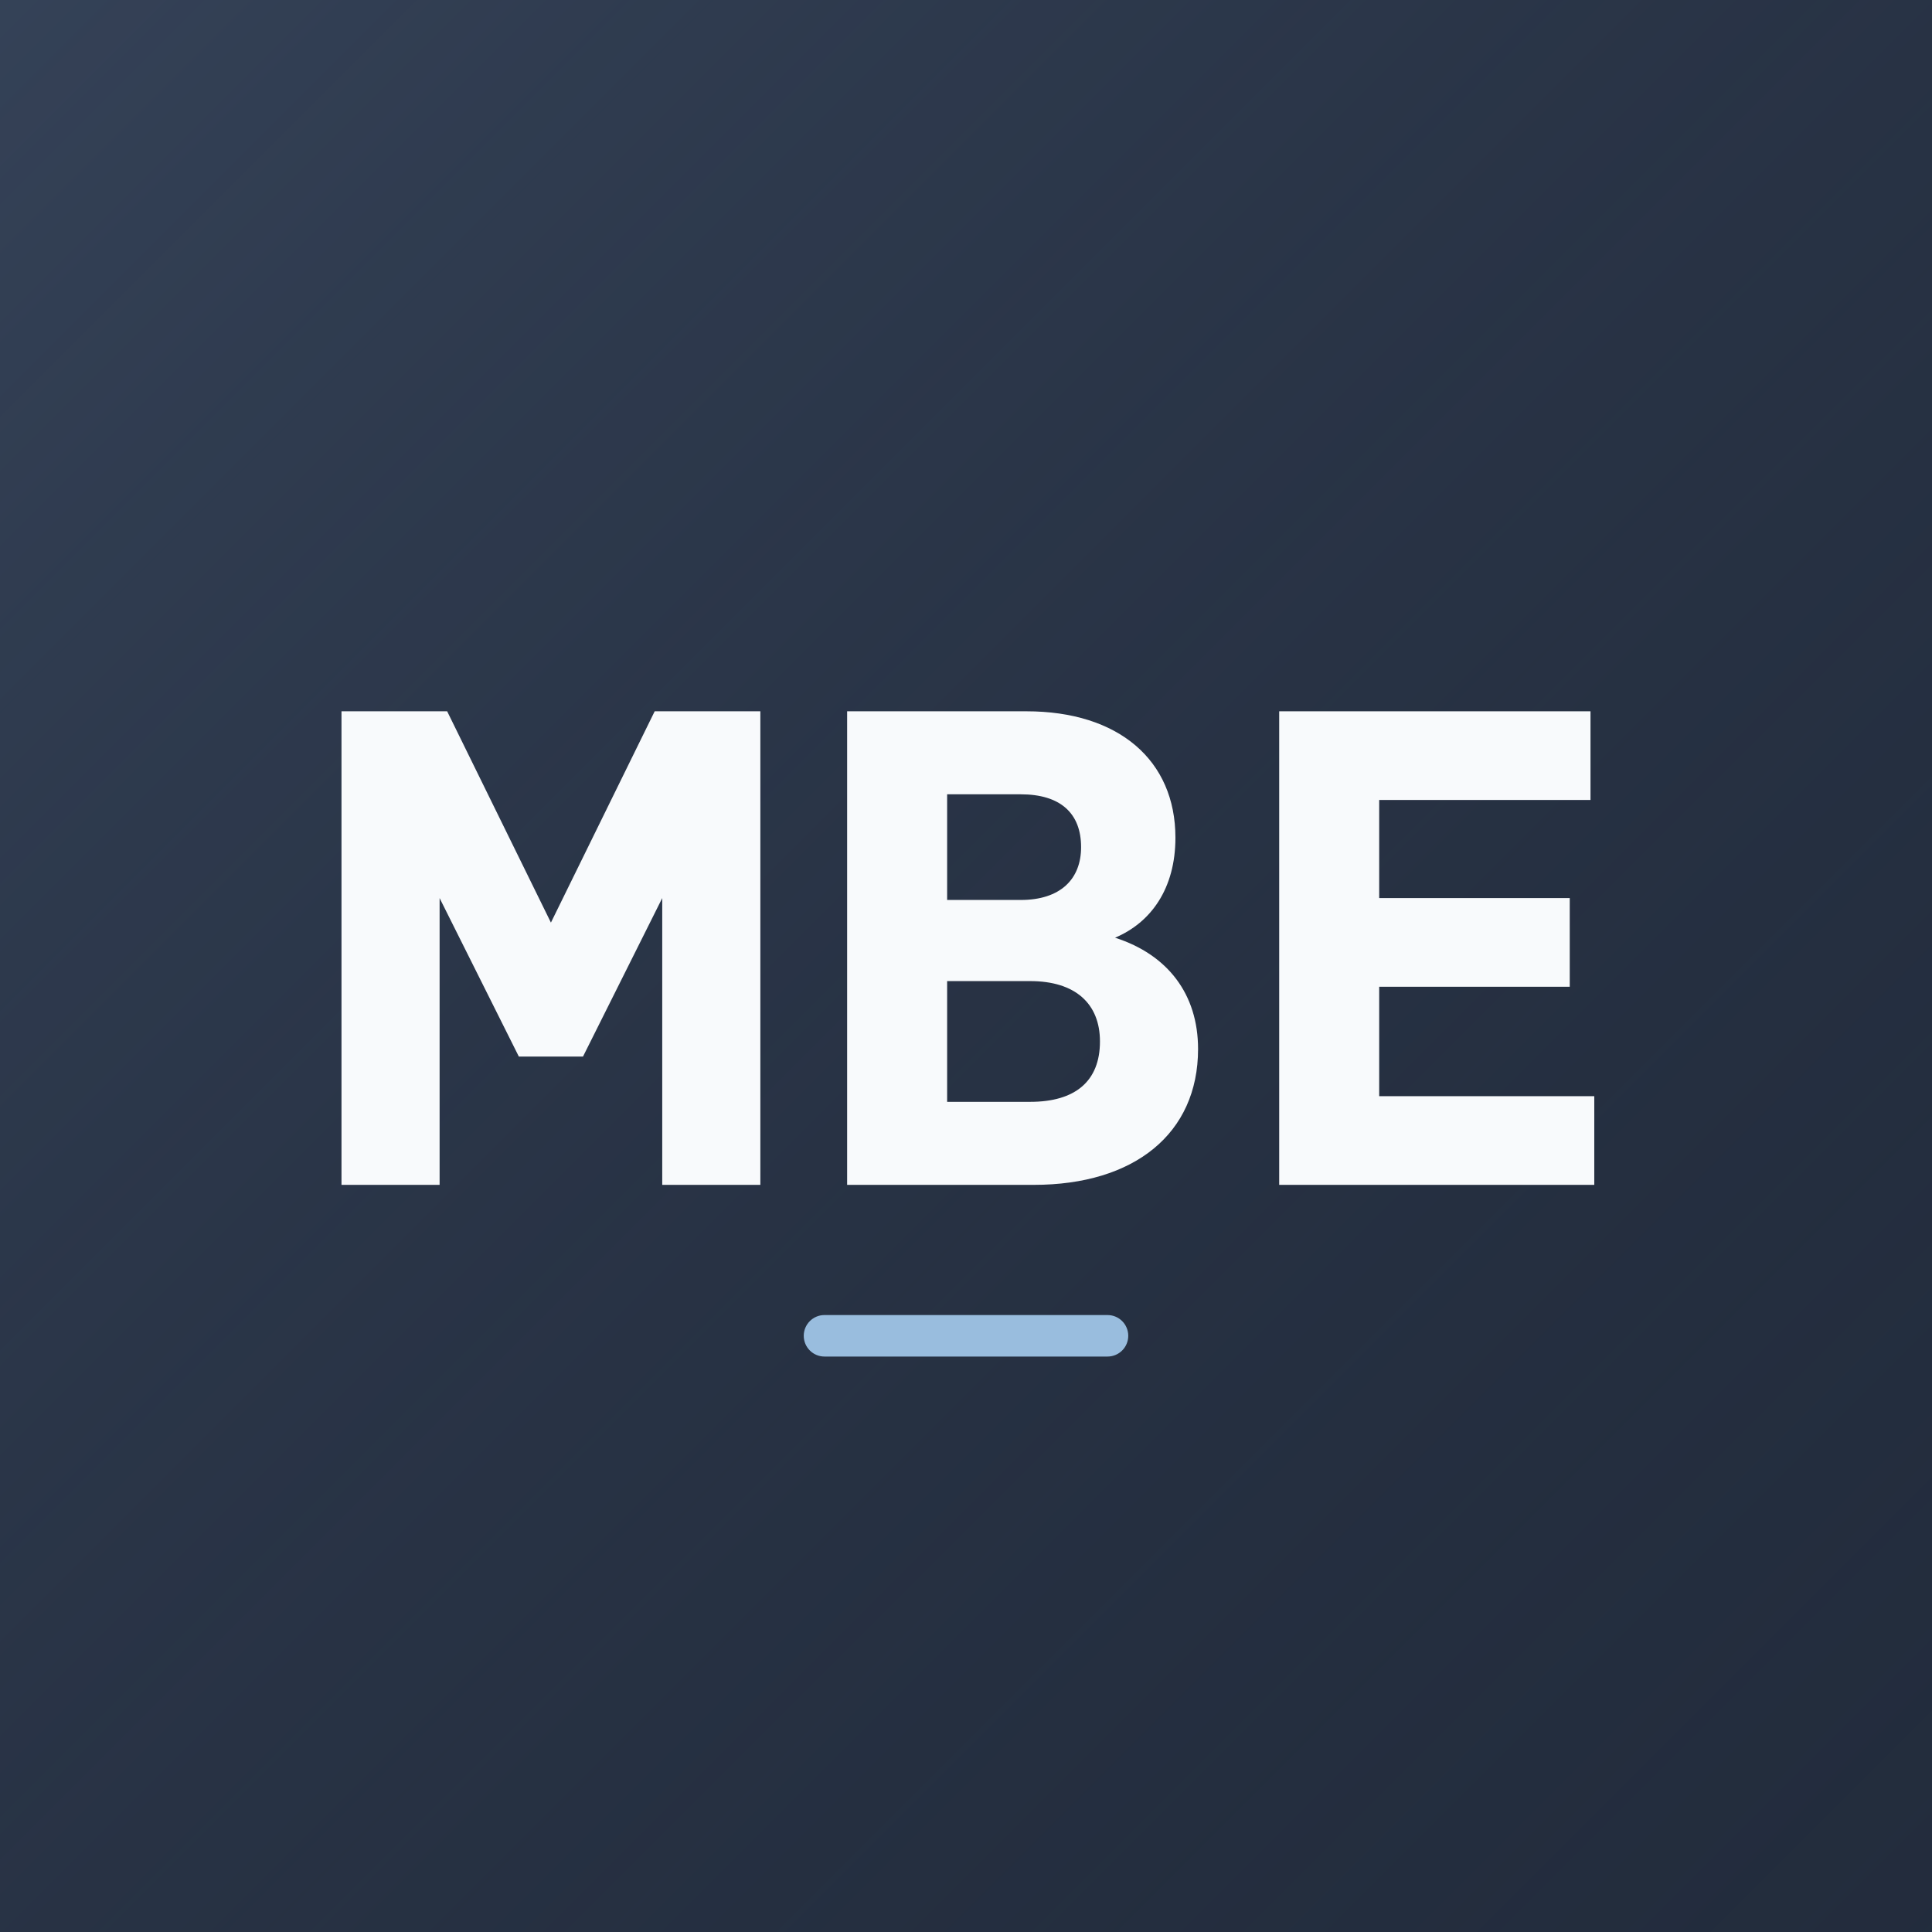
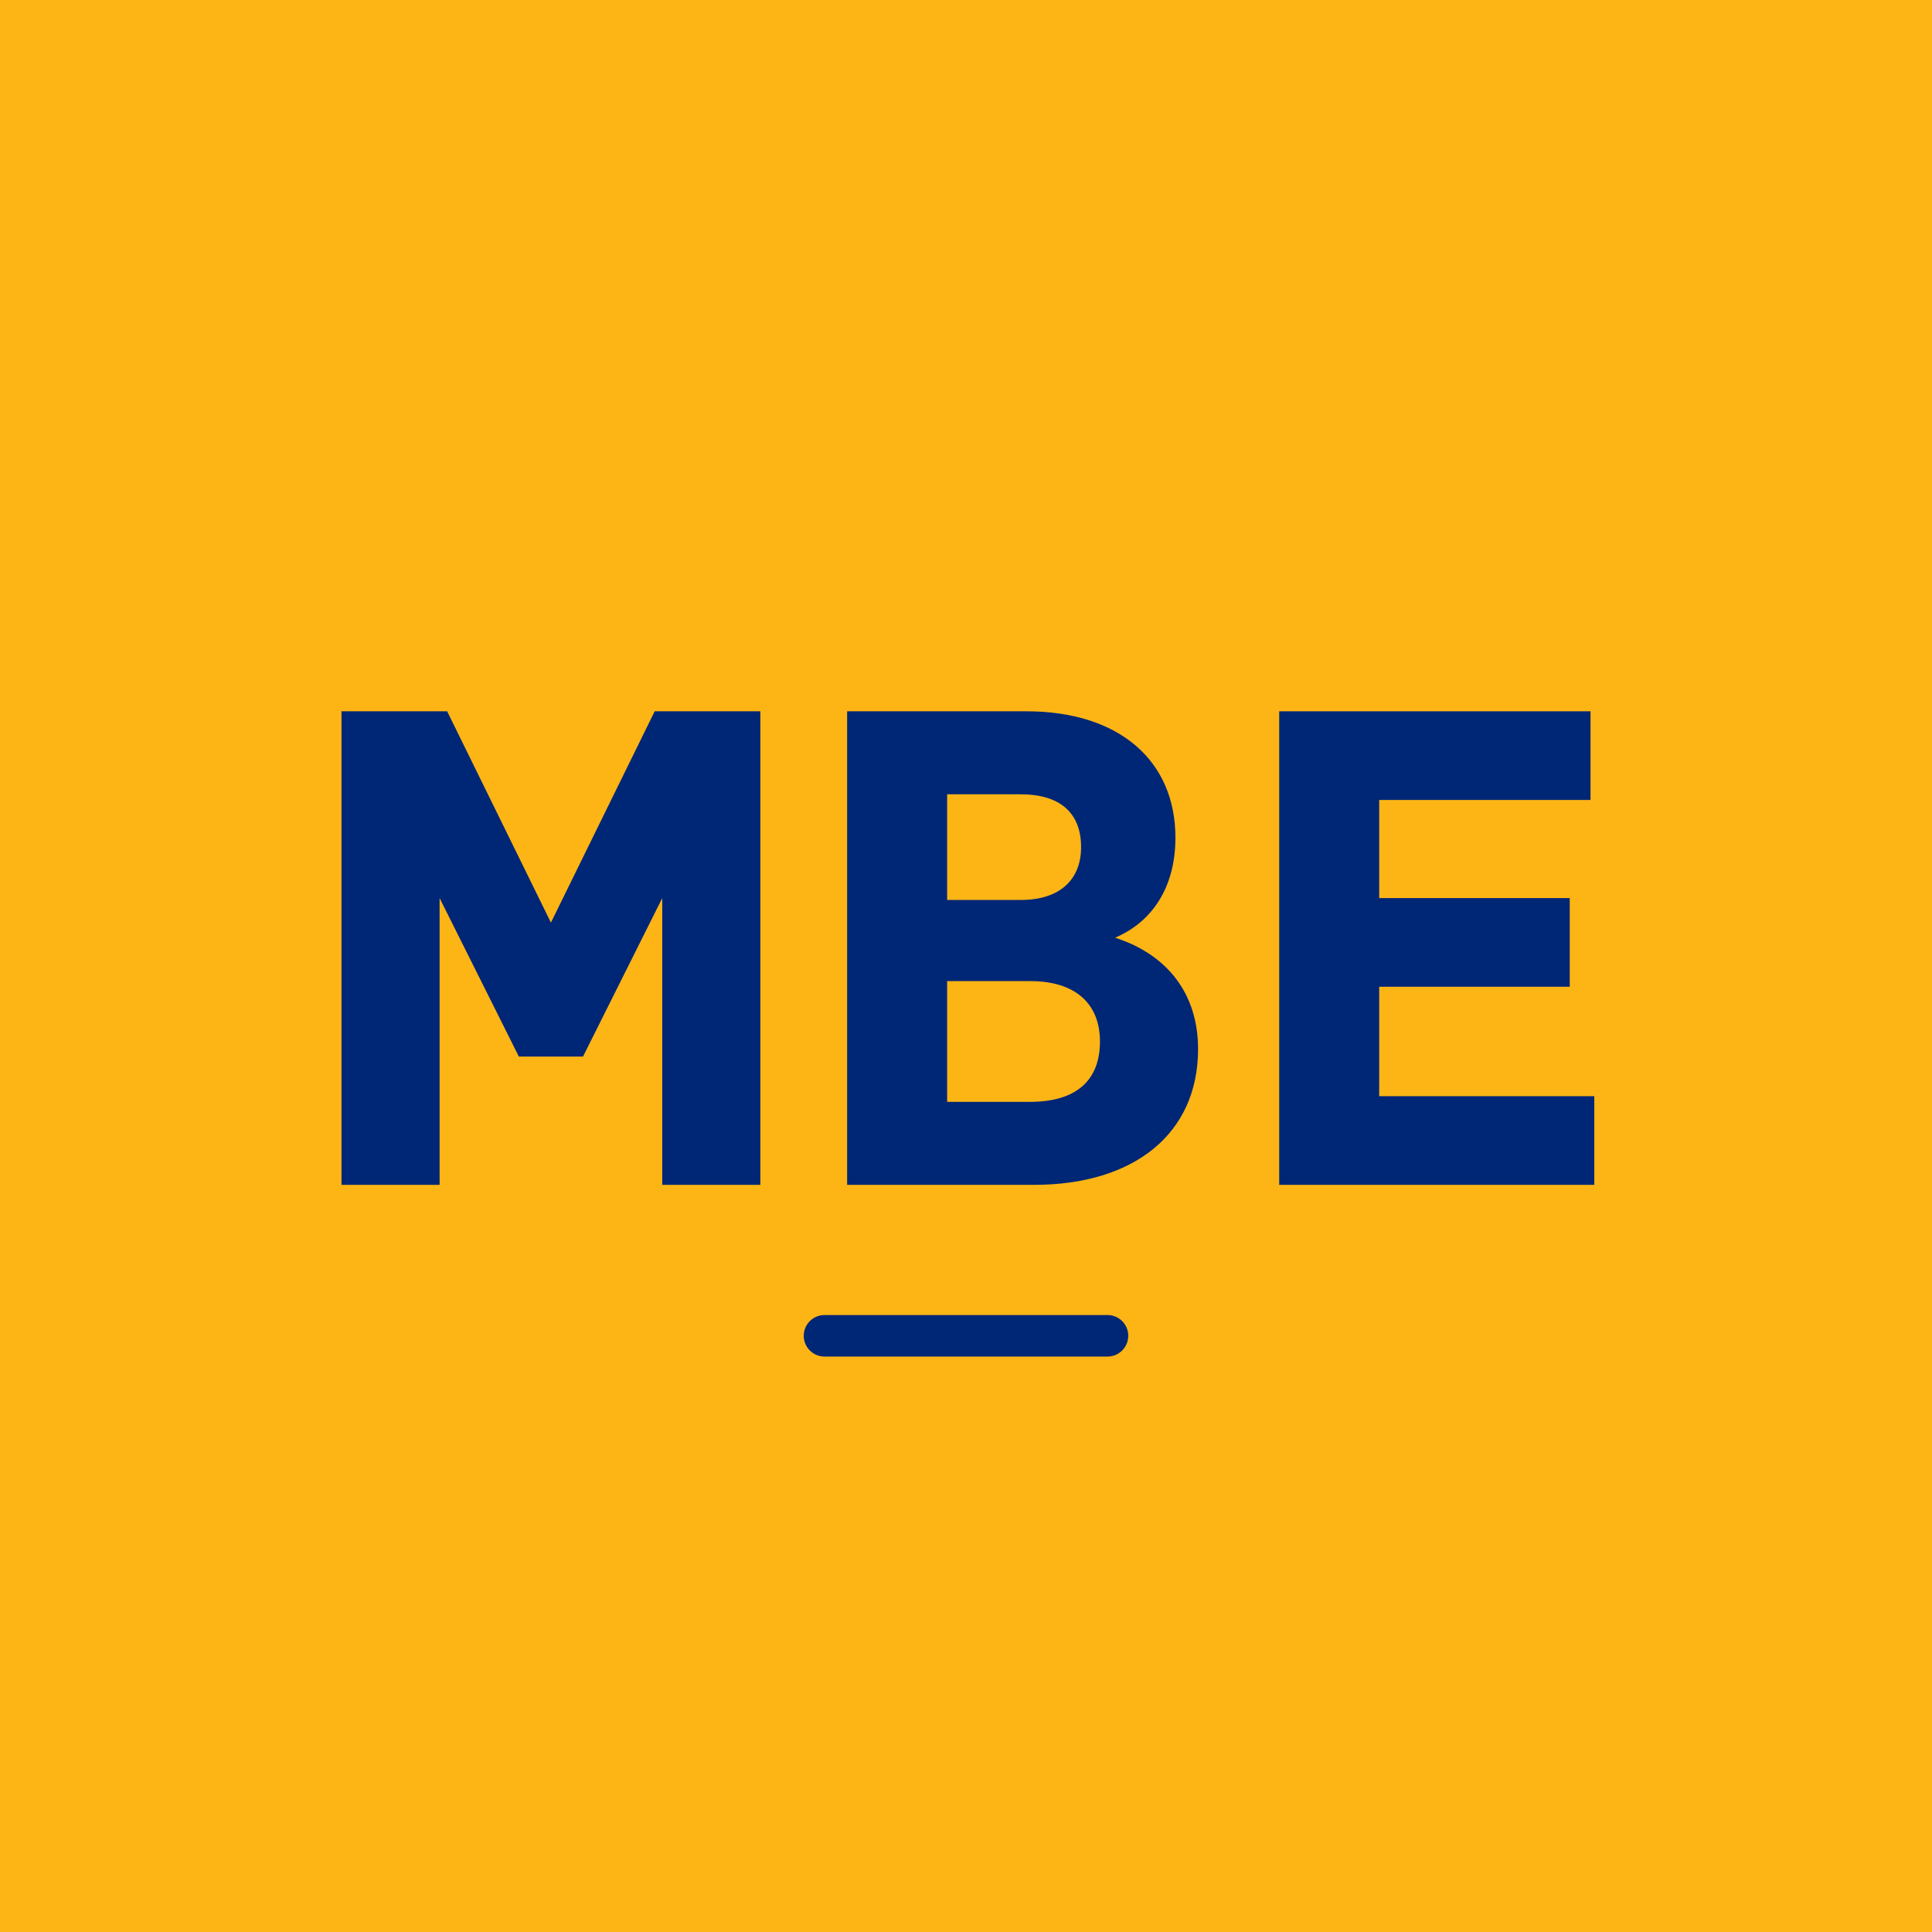
<svg xmlns="http://www.w3.org/2000/svg" viewBox="0 0 1024 1024" width="1024" height="1024">
-   <rect width="1024" height="1024" fill="#252f40" />
-   <path d="M0 0h1024v1024H0z" fill="url(#graphite-wash)" />
-   <defs>
-     <linearGradient id="graphite-wash" x1="0" x2="1" y1="0" y2="1" gradientUnits="objectBoundingBox">
-       <stop stop-color="#42526b" stop-opacity=".54" />
-       <stop offset="1" stop-color="#18202f" stop-opacity=".18" />
-     </linearGradient>
-   </defs>
-   <g fill="#f8fafc" transform="translate(4 -8)">
+   <rect width="1024" height="1024" fill="#FDB515" />
+   <g fill="#002676" transform="translate(4 -8)">
    <path d="M177 385h56l55 112 55-112h56v251h-52V484l-42 84h-34l-42-84v152h-52Z" />
    <path fill-rule="evenodd" d="M445 385h95c49 0 79 26 79 67 0 27-13 45-32 53 28 9 44 30 44 59 0 45-34 72-87 72h-99Zm53 44v56h39c21 0 32-11 32-28 0-18-11-28-32-28Zm0 99v64h44c24 0 37-11 37-32 0-20-13-32-37-32Z" />
    <path d="M674 385h165v47H727v52h101v47H727v58h114v47H674Z" />
  </g>
-   <rect x="426" y="697" width="172" height="22" rx="11" fill="#99bdde" />
+   <rect x="426" y="697" width="172" height="22" rx="11" fill="#002676" />
</svg>
